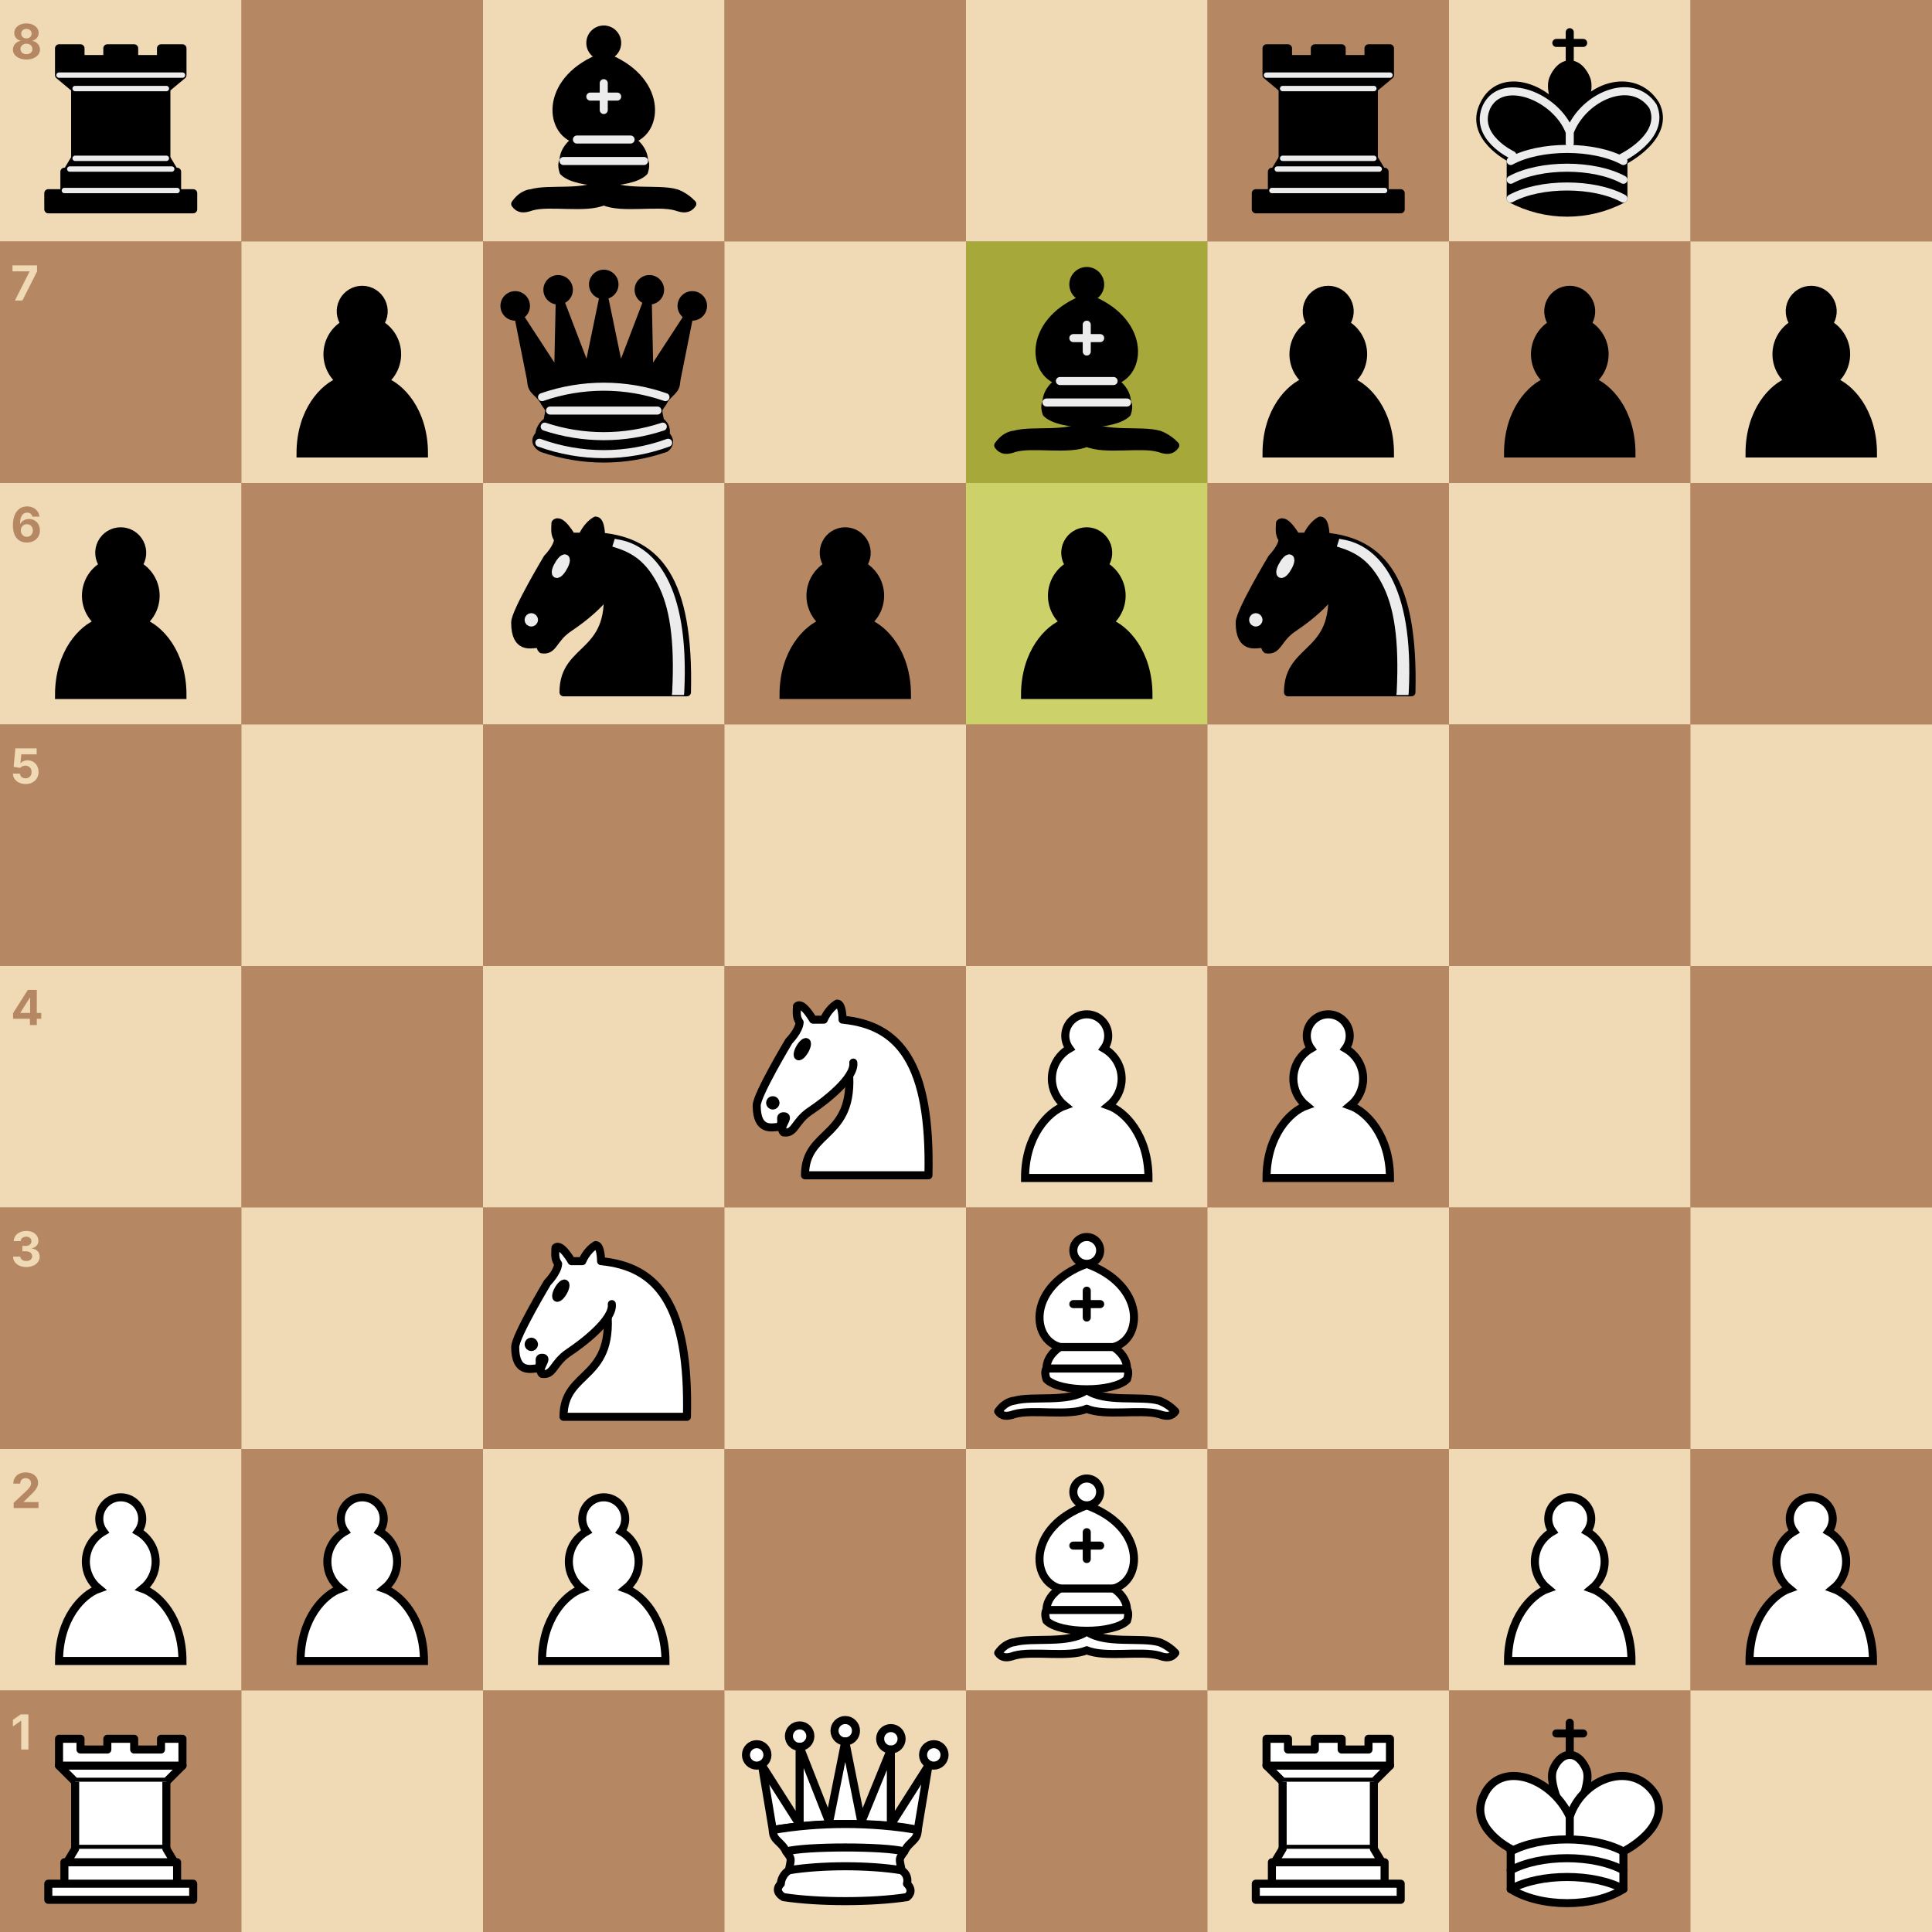
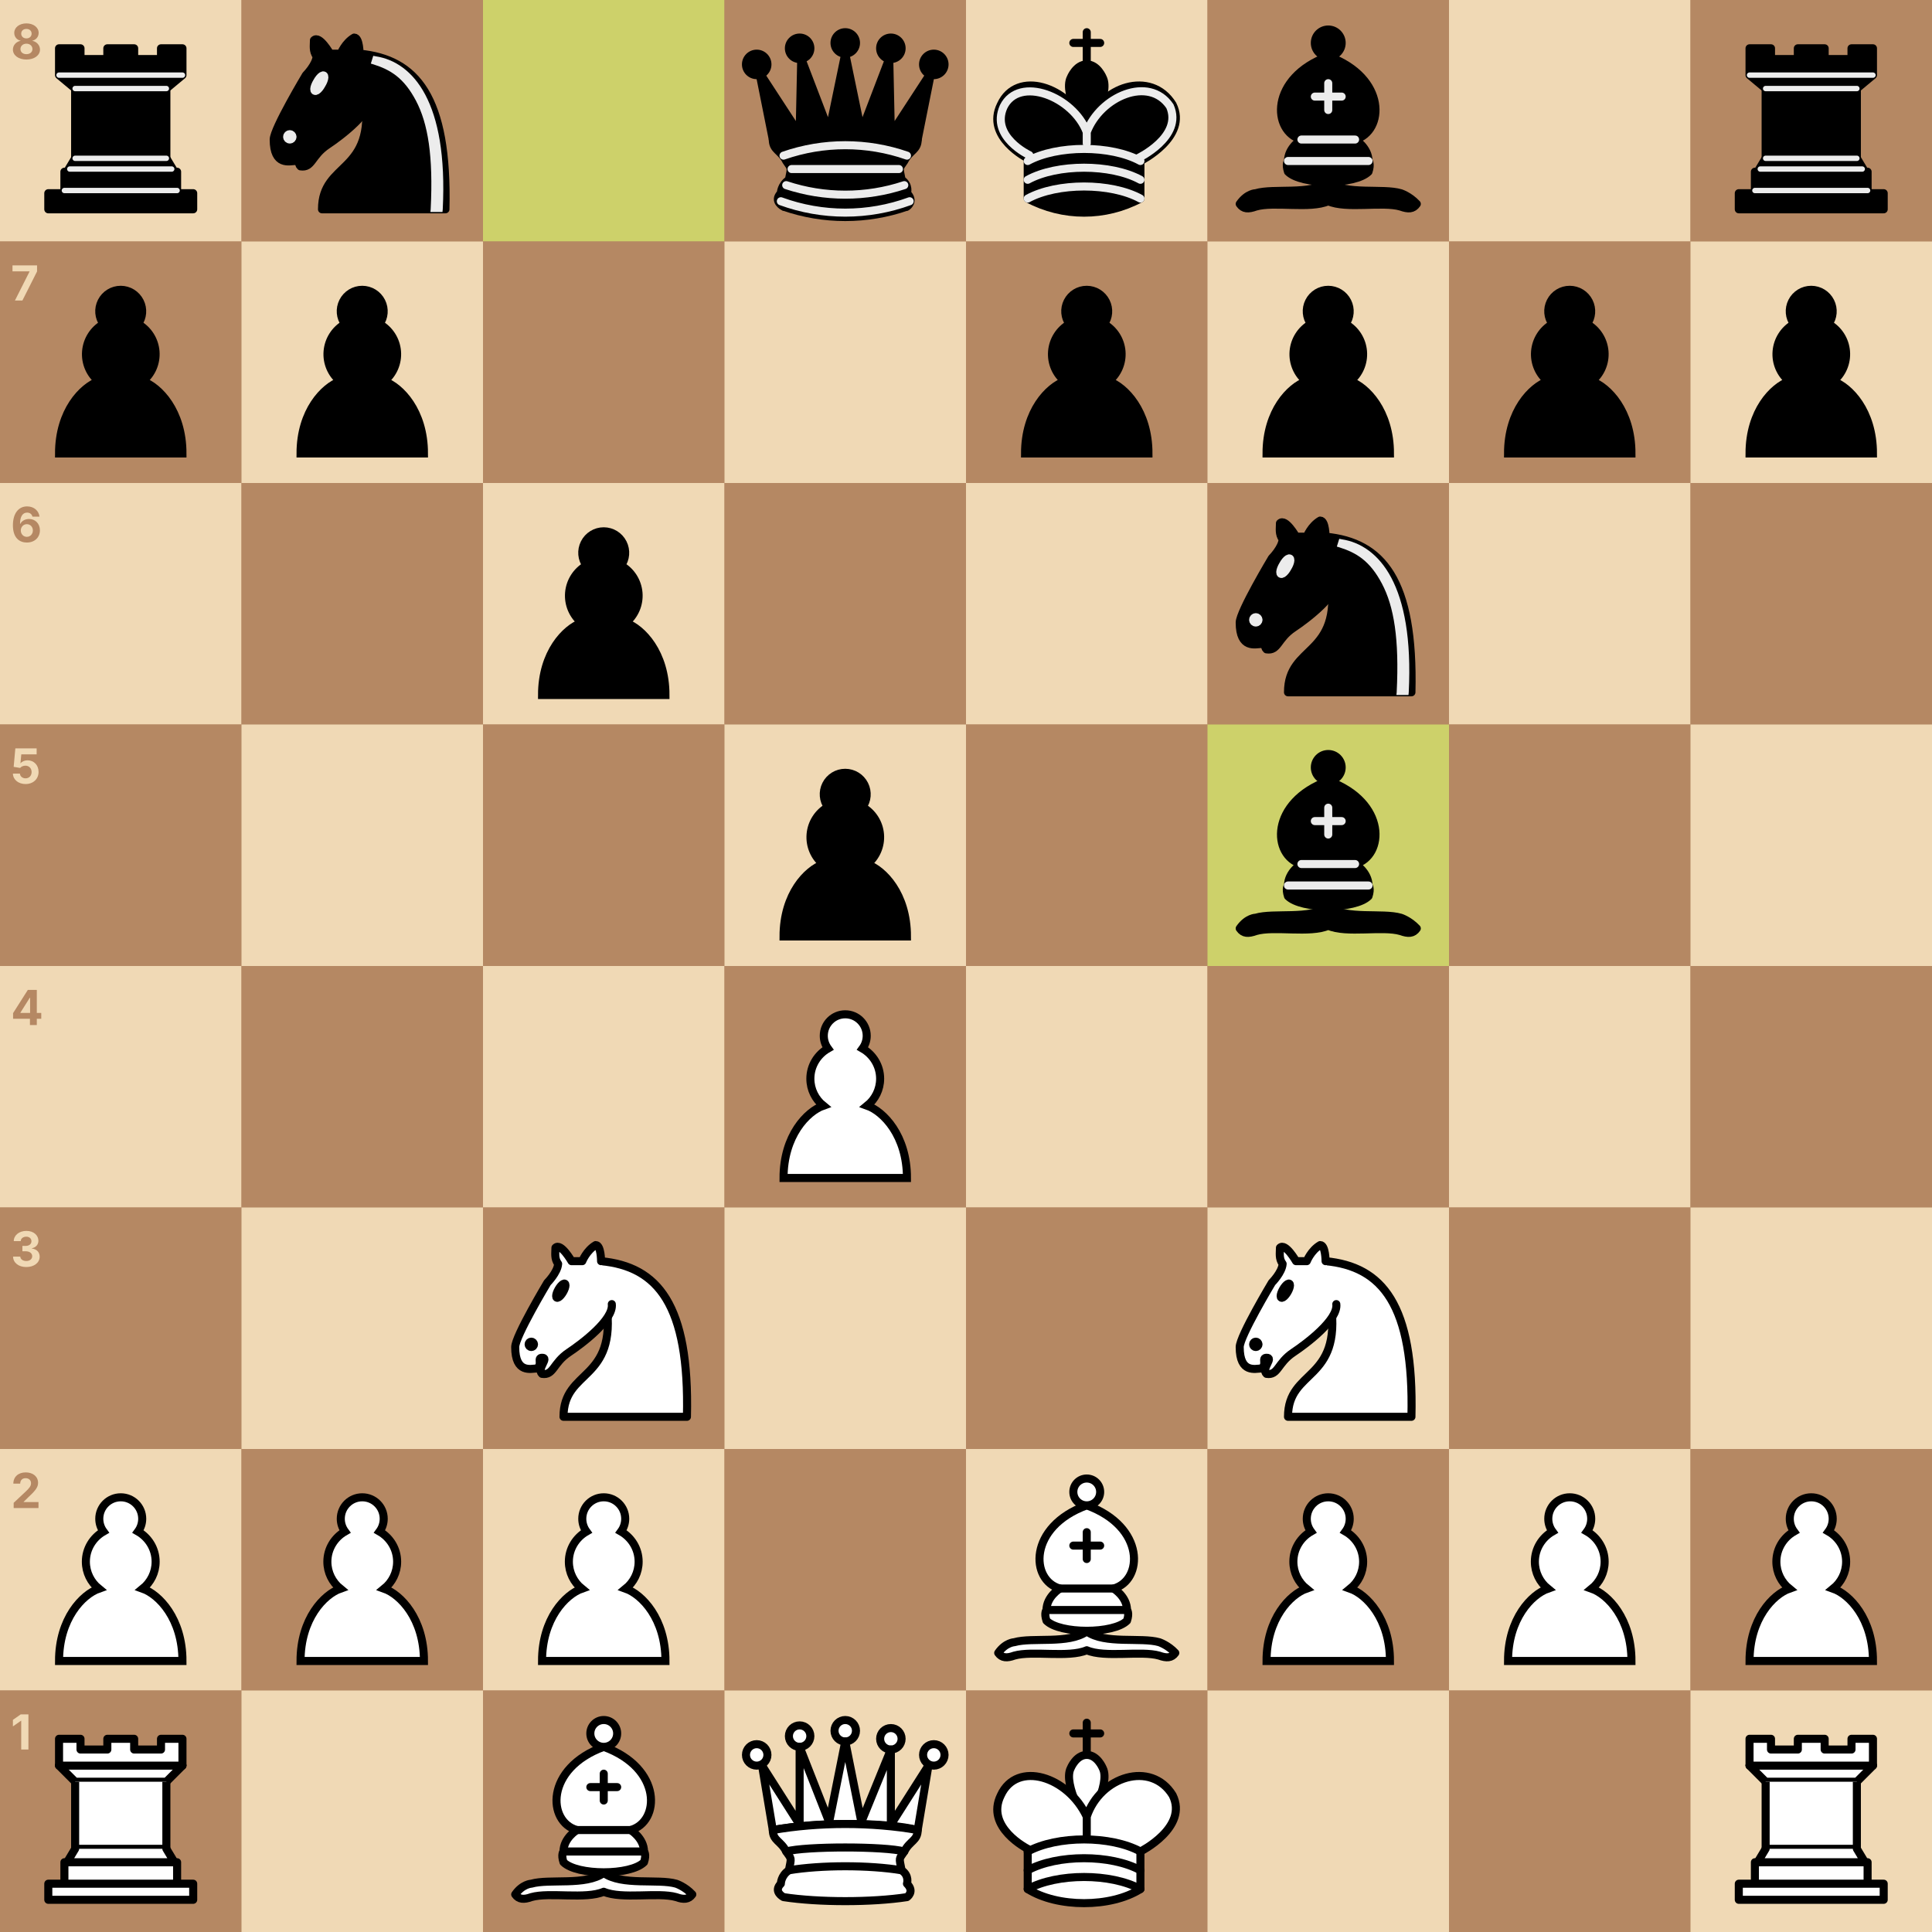
<svg xmlns="http://www.w3.org/2000/svg" viewBox="0 0 360 360" width="360" height="360">
  <rect width="360" height="360" rx="3" fill="#b58863" />
  <rect x="0" y="0" width="45" height="45" fill="#f0d9b5" />
  <rect x="45" y="0" width="45" height="45" fill="#b58863" />
-   <rect x="90" y="0" width="45" height="45" fill="#f0d9b5" />
+   <rect x="90" y="0" width="45" height="45" fill="#cdd16a" />
  <rect x="135" y="0" width="45" height="45" fill="#b58863" />
  <rect x="180" y="0" width="45" height="45" fill="#f0d9b5" />
  <rect x="225" y="0" width="45" height="45" fill="#b58863" />
  <rect x="270" y="0" width="45" height="45" fill="#f0d9b5" />
  <rect x="315" y="0" width="45" height="45" fill="#b58863" />
  <rect x="0" y="45" width="45" height="45" fill="#b58863" />
  <rect x="45" y="45" width="45" height="45" fill="#f0d9b5" />
  <rect x="90" y="45" width="45" height="45" fill="#b58863" />
  <rect x="135" y="45" width="45" height="45" fill="#f0d9b5" />
-   <rect x="180" y="45" width="45" height="45" fill="#a6a83a" />
+   <rect x="180" y="45" width="45" height="45" fill="#b58863" />
  <rect x="225" y="45" width="45" height="45" fill="#f0d9b5" />
  <rect x="270" y="45" width="45" height="45" fill="#b58863" />
  <rect x="315" y="45" width="45" height="45" fill="#f0d9b5" />
  <rect x="0" y="90" width="45" height="45" fill="#f0d9b5" />
  <rect x="45" y="90" width="45" height="45" fill="#b58863" />
  <rect x="90" y="90" width="45" height="45" fill="#f0d9b5" />
  <rect x="135" y="90" width="45" height="45" fill="#b58863" />
-   <rect x="180" y="90" width="45" height="45" fill="#cdd16a" />
+   <rect x="180" y="90" width="45" height="45" fill="#f0d9b5" />
  <rect x="225" y="90" width="45" height="45" fill="#b58863" />
  <rect x="270" y="90" width="45" height="45" fill="#f0d9b5" />
  <rect x="315" y="90" width="45" height="45" fill="#b58863" />
  <rect x="0" y="135" width="45" height="45" fill="#b58863" />
  <rect x="45" y="135" width="45" height="45" fill="#f0d9b5" />
  <rect x="90" y="135" width="45" height="45" fill="#b58863" />
  <rect x="135" y="135" width="45" height="45" fill="#f0d9b5" />
  <rect x="180" y="135" width="45" height="45" fill="#b58863" />
-   <rect x="225" y="135" width="45" height="45" fill="#f0d9b5" />
+   <rect x="225" y="135" width="45" height="45" fill="#cdd16a" />
  <rect x="270" y="135" width="45" height="45" fill="#b58863" />
  <rect x="315" y="135" width="45" height="45" fill="#f0d9b5" />
  <rect x="0" y="180" width="45" height="45" fill="#f0d9b5" />
  <rect x="45" y="180" width="45" height="45" fill="#b58863" />
  <rect x="90" y="180" width="45" height="45" fill="#f0d9b5" />
  <rect x="135" y="180" width="45" height="45" fill="#b58863" />
  <rect x="180" y="180" width="45" height="45" fill="#f0d9b5" />
  <rect x="225" y="180" width="45" height="45" fill="#b58863" />
  <rect x="270" y="180" width="45" height="45" fill="#f0d9b5" />
  <rect x="315" y="180" width="45" height="45" fill="#b58863" />
  <rect x="0" y="225" width="45" height="45" fill="#b58863" />
  <rect x="45" y="225" width="45" height="45" fill="#f0d9b5" />
  <rect x="90" y="225" width="45" height="45" fill="#b58863" />
  <rect x="135" y="225" width="45" height="45" fill="#f0d9b5" />
  <rect x="180" y="225" width="45" height="45" fill="#b58863" />
  <rect x="225" y="225" width="45" height="45" fill="#f0d9b5" />
  <rect x="270" y="225" width="45" height="45" fill="#b58863" />
  <rect x="315" y="225" width="45" height="45" fill="#f0d9b5" />
  <rect x="0" y="270" width="45" height="45" fill="#f0d9b5" />
  <rect x="45" y="270" width="45" height="45" fill="#b58863" />
  <rect x="90" y="270" width="45" height="45" fill="#f0d9b5" />
  <rect x="135" y="270" width="45" height="45" fill="#b58863" />
  <rect x="180" y="270" width="45" height="45" fill="#f0d9b5" />
  <rect x="225" y="270" width="45" height="45" fill="#b58863" />
  <rect x="270" y="270" width="45" height="45" fill="#f0d9b5" />
  <rect x="315" y="270" width="45" height="45" fill="#b58863" />
  <rect x="0" y="315" width="45" height="45" fill="#b58863" />
  <rect x="45" y="315" width="45" height="45" fill="#f0d9b5" />
  <rect x="90" y="315" width="45" height="45" fill="#b58863" />
  <rect x="135" y="315" width="45" height="45" fill="#f0d9b5" />
  <rect x="180" y="315" width="45" height="45" fill="#b58863" />
  <rect x="225" y="315" width="45" height="45" fill="#f0d9b5" />
  <rect x="270" y="315" width="45" height="45" fill="#b58863" />
  <rect x="315" y="315" width="45" height="45" fill="#f0d9b5" />
  <text x="2" y="11" font-size="9" font-weight="700" font-family="-apple-system,system-ui,sans-serif" fill="#b58863">8</text>
  <text x="43" y="358" font-size="9" font-weight="700" font-family="-apple-system,system-ui,sans-serif" text-anchor="end" fill="#b58863">a</text>
  <text x="2" y="56" font-size="9" font-weight="700" font-family="-apple-system,system-ui,sans-serif" fill="#f0d9b5">7</text>
  <text x="88" y="358" font-size="9" font-weight="700" font-family="-apple-system,system-ui,sans-serif" text-anchor="end" fill="#f0d9b5">b</text>
  <text x="2" y="101" font-size="9" font-weight="700" font-family="-apple-system,system-ui,sans-serif" fill="#b58863">6</text>
  <text x="133" y="358" font-size="9" font-weight="700" font-family="-apple-system,system-ui,sans-serif" text-anchor="end" fill="#b58863">c</text>
  <text x="2" y="146" font-size="9" font-weight="700" font-family="-apple-system,system-ui,sans-serif" fill="#f0d9b5">5</text>
  <text x="178" y="358" font-size="9" font-weight="700" font-family="-apple-system,system-ui,sans-serif" text-anchor="end" fill="#f0d9b5">d</text>
  <text x="2" y="191" font-size="9" font-weight="700" font-family="-apple-system,system-ui,sans-serif" fill="#b58863">4</text>
  <text x="223" y="358" font-size="9" font-weight="700" font-family="-apple-system,system-ui,sans-serif" text-anchor="end" fill="#b58863">e</text>
  <text x="2" y="236" font-size="9" font-weight="700" font-family="-apple-system,system-ui,sans-serif" fill="#f0d9b5">3</text>
  <text x="268" y="358" font-size="9" font-weight="700" font-family="-apple-system,system-ui,sans-serif" text-anchor="end" fill="#f0d9b5">f</text>
  <text x="2" y="281" font-size="9" font-weight="700" font-family="-apple-system,system-ui,sans-serif" fill="#b58863">2</text>
  <text x="313" y="358" font-size="9" font-weight="700" font-family="-apple-system,system-ui,sans-serif" text-anchor="end" fill="#b58863">g</text>
  <text x="2" y="326" font-size="9" font-weight="700" font-family="-apple-system,system-ui,sans-serif" fill="#f0d9b5">1</text>
  <text x="358" y="358" font-size="9" font-weight="700" font-family="-apple-system,system-ui,sans-serif" text-anchor="end" fill="#f0d9b5">h</text>
  <g transform="translate(0,0)">
    <g fill-rule="evenodd" stroke="#000" stroke-linecap="round" stroke-linejoin="round" stroke-width="1.5">
      <path stroke-linecap="butt" d="M9 39h27v-3H9zm3.5-7 1.5-2.5h17l1.5 2.5zm-.5 4v-4h21v4z" />
      <path stroke-linecap="butt" stroke-linejoin="miter" d="M14 29.5v-13h17v13z" />
      <path stroke-linecap="butt" d="M14 16.5 11 14h23l-3 2.5zM11 14V9h4v2h5V9h5v2h5V9h4v5z" />
      <path fill="none" stroke="#ececec" stroke-linejoin="miter" stroke-width="1" d="M12 35.5h21m-20-4h19m-18-2h17m-17-13h17M11 14h23" />
    </g>
  </g>
-   <g transform="translate(90,0)">
-     <g fill="none" fill-rule="evenodd" stroke="#000" stroke-linecap="round" stroke-linejoin="round" stroke-width="1.5">
-       <g fill="#000" stroke-linecap="butt">
-         <path d="M9 36c3.4-1 10.1.4 13.5-2 3.4 2.4 10.1 1 13.5 2 0 0 1.6.5 3 2-.7 1-1.6 1-3 .5-3.4-1-10.1.5-13.5-1-3.4 1.5-10.1 0-13.5 1-1.4.5-2.3.5-3-.5 1.4-2 3-2 3-2z" />
-         <path d="M15 32c2.5 2.5 12.5 2.5 15 0 .5-1.5 0-2 0-2 0-2.5-2.5-4-2.5-4 5.5-1.5 6-11.5-5-15.5-11 4-10.5 14-5 15.5 0 0-2.5 1.5-2.5 4 0 0-.5.5 0 2z" />
-         <path d="M25 8a2.5 2.5 0 1 1-5 0 2.5 2.5 0 1 1 5 0z" />
-       </g>
-       <path stroke="#ececec" stroke-linejoin="miter" d="M17.5 26h10M15 30h15m-7.5-14.5v5M20 18h5" />
-     </g>
-   </g>
-   <g transform="translate(225,0)">
-     <g fill-rule="evenodd" stroke="#000" stroke-linecap="round" stroke-linejoin="round" stroke-width="1.5">
-       <path stroke-linecap="butt" d="M9 39h27v-3H9zm3.5-7 1.5-2.5h17l1.5 2.5zm-.5 4v-4h21v4z" />
-       <path stroke-linecap="butt" stroke-linejoin="miter" d="M14 29.5v-13h17v13z" />
-       <path stroke-linecap="butt" d="M14 16.5 11 14h23l-3 2.5zM11 14V9h4v2h5V9h5v2h5V9h4v5z" />
-       <path fill="none" stroke="#ececec" stroke-linejoin="miter" stroke-width="1" d="M12 35.5h21m-20-4h19m-18-2h17m-17-13h17M11 14h23" />
-     </g>
-   </g>
-   <g transform="translate(270,0)">
-     <g fill="none" fill-rule="evenodd" stroke="#000" stroke-linecap="round" stroke-linejoin="round" stroke-width="1.5">
-       <path stroke-linejoin="miter" d="M22.5 11.6V6" />
-       <path fill="#000" stroke-linecap="butt" stroke-linejoin="miter" d="M22.5 25s4.5-7.5 3-10.5c0 0-1-2.5-3-2.5s-3 2.5-3 2.5c-1.5 3 3 10.5 3 10.5" />
-       <path fill="#000" d="M11.5 37a22.3 22.3 0 0 0 21 0v-7s9-4.5 6-10.5c-4-6.5-13.5-3.5-16 4V27v-3.5c-3.5-7.5-13-10.5-16-4-3 6 5 10 5 10z" />
-       <path stroke-linejoin="miter" d="M20 8h5" />
-       <path stroke="#ececec" d="M32 29.5s8.5-4 6-9.7C34.1 14 25 18 22.5 24.6v2.1-2.1C20 18 9.9 14 7 19.9c-2.5 5.6 4.8 9 4.8 9" />
-       <path stroke="#ececec" d="M11.5 30c5.5-3 15.5-3 21 0m-21 3.5c5.5-3 15.5-3 21 0m-21 3.5c5.5-3 15.5-3 21 0" />
-     </g>
-   </g>
-   <g transform="translate(45,45)">
-     <path stroke="#000" stroke-linecap="round" stroke-width="1.5" d="M22.5 9a4 4 0 0 0-3.22 6.38 6.48 6.48 0 0 0-.87 10.65c-3 1.06-7.41 5.55-7.41 13.47h23c0-7.92-4.41-12.41-7.41-13.47a6.46 6.46 0 0 0-.87-10.65A4.01 4.01 0 0 0 22.5 9z" />
-   </g>
-   <g transform="translate(90,45)">
+   <g transform="translate(45,0)">
+     <g fill="none" fill-rule="evenodd" stroke="#000" stroke-linecap="round" stroke-linejoin="round" stroke-width="1.5">
+       <path fill="#000" d="M22 10c10.5 1 16.5 8 16 29H15c0-9 10-6.5 8-21" />
+       <path fill="#000" d="M24 18c.38 2.91-5.55 7.37-8 9-3 2-2.82 4.34-5 4-1.04-.94 1.41-3.04 0-3-1 0 .19 1.23-1 2-1 0-4 1-4-4 0-2 6-12 6-12s1.89-1.9 2-3.5c-.73-1-.5-2-.5-3 1-1 3 2.5 3 2.5h2s.78-2 2.5-3c1 0 1 3 1 3" />
+       <path fill="#ececec" stroke="#ececec" d="M9.5 25.5a.5.5 0 1 1-1 0 .5.5 0 1 1 1 0m5.43-9.75a.5 1.5 30 1 1-.86-.5.5 1.5 30 1 1 .86.5" />
+       <path fill="#ececec" stroke="none" d="m24.55 10.4-.45 1.45.5.15c3.15 1 5.65 2.49 7.9 6.75S35.75 29.06 35.25 39l-.05.5h2.25l.05-.5c.5-10.06-.88-16.85-3.25-21.34s-5.79-6.64-9.19-7.16z" />
+     </g>
+   </g>
+   <g transform="translate(135,0)">
    <g fill-rule="evenodd" stroke="#000" stroke-linecap="round" stroke-linejoin="round" stroke-width="1.5">
      <g stroke="none">
        <circle cx="6" cy="12" r="2.75" />
        <circle cx="14" cy="9" r="2.75" />
        <circle cx="22.5" cy="8" r="2.75" />
        <circle cx="31" cy="9" r="2.75" />
        <circle cx="39" cy="12" r="2.75" />
      </g>
      <path stroke-linecap="butt" d="M9 26c8.5-1.5 21-1.5 27 0l2.5-12.5L31 25l-.3-14.1-5.2 13.6-3-14.5-3 14.5-5.2-13.6L14 25 6.5 13.5z" />
      <path stroke-linecap="butt" d="M9 26c0 2 1.5 2 2.5 4 1 1.5 1 1 .5 3.5-1.5 1-1.5 2.5-1.5 2.5-1.5 1.5.5 2.5.5 2.5 6.5 1 16.5 1 23 0 0 0 1.5-1 0-2.5 0 0 .5-1.5-1-2.5-.5-2.5-.5-2 .5-3.5 1-2 2.5-2 2.5-4-8.5-1.5-18.5-1.5-27 0z" />
      <path fill="none" stroke-linecap="butt" d="M11 38.5a35 35 1 0 0 23 0" />
      <path fill="none" stroke="#ececec" d="M11 29a35 35 1 0 1 23 0m-21.5 2.5h20m-21 3a35 35 1 0 0 22 0m-23 3a35 35 1 0 0 24 0" />
    </g>
  </g>
-   <g transform="translate(180,45)">
+   <g transform="translate(180,0)">
+     <g fill="none" fill-rule="evenodd" stroke="#000" stroke-linecap="round" stroke-linejoin="round" stroke-width="1.5">
+       <path stroke-linejoin="miter" d="M22.5 11.6V6" />
+       <path fill="#000" stroke-linecap="butt" stroke-linejoin="miter" d="M22.5 25s4.5-7.5 3-10.5c0 0-1-2.5-3-2.5s-3 2.5-3 2.5c-1.5 3 3 10.5 3 10.5" />
+       <path fill="#000" d="M11.5 37a22.3 22.3 0 0 0 21 0v-7s9-4.5 6-10.5c-4-6.5-13.5-3.5-16 4V27v-3.5c-3.5-7.5-13-10.5-16-4-3 6 5 10 5 10z" />
+       <path stroke-linejoin="miter" d="M20 8h5" />
+       <path stroke="#ececec" d="M32 29.5s8.5-4 6-9.7C34.1 14 25 18 22.5 24.6v2.1-2.1C20 18 9.9 14 7 19.9c-2.5 5.6 4.8 9 4.8 9" />
+       <path stroke="#ececec" d="M11.5 30c5.5-3 15.5-3 21 0m-21 3.5c5.5-3 15.5-3 21 0m-21 3.5c5.5-3 15.5-3 21 0" />
+     </g>
+   </g>
+   <g transform="translate(225,0)">
    <g fill="none" fill-rule="evenodd" stroke="#000" stroke-linecap="round" stroke-linejoin="round" stroke-width="1.5">
      <g fill="#000" stroke-linecap="butt">
        <path d="M9 36c3.4-1 10.1.4 13.5-2 3.4 2.4 10.1 1 13.5 2 0 0 1.6.5 3 2-.7 1-1.6 1-3 .5-3.4-1-10.1.5-13.5-1-3.4 1.5-10.1 0-13.5 1-1.4.5-2.3.5-3-.5 1.4-2 3-2 3-2z" />
        <path d="M15 32c2.5 2.5 12.5 2.5 15 0 .5-1.5 0-2 0-2 0-2.5-2.5-4-2.5-4 5.5-1.5 6-11.5-5-15.5-11 4-10.5 14-5 15.5 0 0-2.5 1.5-2.5 4 0 0-.5.5 0 2z" />
        <path d="M25 8a2.5 2.5 0 1 1-5 0 2.5 2.5 0 1 1 5 0z" />
      </g>
      <path stroke="#ececec" stroke-linejoin="miter" d="M17.5 26h10M15 30h15m-7.5-14.5v5M20 18h5" />
    </g>
  </g>
+   <g transform="translate(315,0)">
+     <g fill-rule="evenodd" stroke="#000" stroke-linecap="round" stroke-linejoin="round" stroke-width="1.5">
+       <path stroke-linecap="butt" d="M9 39h27v-3H9zm3.5-7 1.5-2.5h17l1.5 2.5zm-.5 4v-4h21v4z" />
+       <path stroke-linecap="butt" stroke-linejoin="miter" d="M14 29.5v-13h17v13z" />
+       <path stroke-linecap="butt" d="M14 16.5 11 14h23l-3 2.5zM11 14V9h4v2h5V9h5v2h5V9h4v5z" />
+       <path fill="none" stroke="#ececec" stroke-linejoin="miter" stroke-width="1" d="M12 35.5h21m-20-4h19m-18-2h17m-17-13h17M11 14h23" />
+     </g>
+   </g>
+   <g transform="translate(0,45)">
+     <path stroke="#000" stroke-linecap="round" stroke-width="1.5" d="M22.5 9a4 4 0 0 0-3.22 6.38 6.48 6.48 0 0 0-.87 10.65c-3 1.06-7.41 5.55-7.41 13.47h23c0-7.92-4.41-12.41-7.41-13.47a6.46 6.46 0 0 0-.87-10.65A4.01 4.01 0 0 0 22.5 9z" />
+   </g>
+   <g transform="translate(45,45)">
+     <path stroke="#000" stroke-linecap="round" stroke-width="1.5" d="M22.5 9a4 4 0 0 0-3.22 6.38 6.48 6.48 0 0 0-.87 10.65c-3 1.06-7.41 5.55-7.41 13.47h23c0-7.92-4.41-12.41-7.41-13.47a6.46 6.46 0 0 0-.87-10.65A4.01 4.01 0 0 0 22.5 9z" />
+   </g>
+   <g transform="translate(180,45)">
+     <path stroke="#000" stroke-linecap="round" stroke-width="1.5" d="M22.5 9a4 4 0 0 0-3.22 6.38 6.48 6.48 0 0 0-.87 10.65c-3 1.06-7.41 5.55-7.41 13.47h23c0-7.92-4.41-12.41-7.41-13.47a6.46 6.46 0 0 0-.87-10.65A4.01 4.01 0 0 0 22.5 9z" />
+   </g>
  <g transform="translate(225,45)">
    <path stroke="#000" stroke-linecap="round" stroke-width="1.5" d="M22.5 9a4 4 0 0 0-3.22 6.38 6.48 6.48 0 0 0-.87 10.65c-3 1.06-7.41 5.55-7.41 13.47h23c0-7.92-4.41-12.41-7.41-13.47a6.46 6.46 0 0 0-.87-10.65A4.01 4.01 0 0 0 22.5 9z" />
  </g>
  <g transform="translate(270,45)">
    <path stroke="#000" stroke-linecap="round" stroke-width="1.5" d="M22.5 9a4 4 0 0 0-3.22 6.38 6.48 6.48 0 0 0-.87 10.65c-3 1.06-7.41 5.55-7.41 13.47h23c0-7.92-4.41-12.41-7.41-13.47a6.46 6.46 0 0 0-.87-10.65A4.01 4.01 0 0 0 22.5 9z" />
  </g>
  <g transform="translate(315,45)">
    <path stroke="#000" stroke-linecap="round" stroke-width="1.5" d="M22.5 9a4 4 0 0 0-3.22 6.38 6.48 6.48 0 0 0-.87 10.65c-3 1.06-7.41 5.55-7.41 13.47h23c0-7.92-4.41-12.41-7.41-13.47a6.46 6.46 0 0 0-.87-10.65A4.01 4.01 0 0 0 22.5 9z" />
  </g>
-   <g transform="translate(0,90)">
-     <path stroke="#000" stroke-linecap="round" stroke-width="1.5" d="M22.5 9a4 4 0 0 0-3.22 6.38 6.48 6.48 0 0 0-.87 10.65c-3 1.06-7.41 5.55-7.41 13.47h23c0-7.92-4.41-12.41-7.41-13.47a6.46 6.46 0 0 0-.87-10.65A4.01 4.01 0 0 0 22.5 9z" />
-   </g>
  <g transform="translate(90,90)">
+     <path stroke="#000" stroke-linecap="round" stroke-width="1.5" d="M22.5 9a4 4 0 0 0-3.22 6.38 6.48 6.48 0 0 0-.87 10.65c-3 1.06-7.41 5.55-7.41 13.47h23c0-7.92-4.41-12.41-7.41-13.47a6.46 6.46 0 0 0-.87-10.65A4.01 4.01 0 0 0 22.5 9z" />
+   </g>
+   <g transform="translate(225,90)">
    <g fill="none" fill-rule="evenodd" stroke="#000" stroke-linecap="round" stroke-linejoin="round" stroke-width="1.5">
      <path fill="#000" d="M22 10c10.5 1 16.5 8 16 29H15c0-9 10-6.5 8-21" />
      <path fill="#000" d="M24 18c.38 2.91-5.55 7.37-8 9-3 2-2.82 4.34-5 4-1.04-.94 1.41-3.04 0-3-1 0 .19 1.23-1 2-1 0-4 1-4-4 0-2 6-12 6-12s1.89-1.9 2-3.5c-.73-1-.5-2-.5-3 1-1 3 2.5 3 2.5h2s.78-2 2.5-3c1 0 1 3 1 3" />
      <path fill="#ececec" stroke="#ececec" d="M9.5 25.5a.5.5 0 1 1-1 0 .5.5 0 1 1 1 0m5.43-9.75a.5 1.5 30 1 1-.86-.5.5 1.5 30 1 1 .86.5" />
      <path fill="#ececec" stroke="none" d="m24.55 10.4-.45 1.45.5.15c3.15 1 5.65 2.49 7.9 6.75S35.75 29.06 35.25 39l-.05.5h2.25l.05-.5c.5-10.06-.88-16.85-3.25-21.34s-5.79-6.64-9.19-7.16z" />
    </g>
  </g>
-   <g transform="translate(135,90)">
-     <path stroke="#000" stroke-linecap="round" stroke-width="1.5" d="M22.5 9a4 4 0 0 0-3.22 6.38 6.48 6.48 0 0 0-.87 10.65c-3 1.06-7.41 5.55-7.41 13.47h23c0-7.92-4.41-12.41-7.41-13.47a6.46 6.46 0 0 0-.87-10.65A4.01 4.01 0 0 0 22.5 9z" />
-   </g>
-   <g transform="translate(180,90)">
-     <path stroke="#000" stroke-linecap="round" stroke-width="1.5" d="M22.5 9a4 4 0 0 0-3.22 6.38 6.48 6.48 0 0 0-.87 10.65c-3 1.06-7.41 5.55-7.41 13.47h23c0-7.92-4.41-12.41-7.41-13.47a6.46 6.46 0 0 0-.87-10.65A4.01 4.01 0 0 0 22.5 9z" />
-   </g>
-   <g transform="translate(225,90)">
-     <g fill="none" fill-rule="evenodd" stroke="#000" stroke-linecap="round" stroke-linejoin="round" stroke-width="1.5">
-       <path fill="#000" d="M22 10c10.5 1 16.5 8 16 29H15c0-9 10-6.5 8-21" />
-       <path fill="#000" d="M24 18c.38 2.91-5.55 7.37-8 9-3 2-2.82 4.34-5 4-1.04-.94 1.41-3.04 0-3-1 0 .19 1.23-1 2-1 0-4 1-4-4 0-2 6-12 6-12s1.89-1.9 2-3.5c-.73-1-.5-2-.5-3 1-1 3 2.5 3 2.5h2s.78-2 2.5-3c1 0 1 3 1 3" />
-       <path fill="#ececec" stroke="#ececec" d="M9.5 25.5a.5.5 0 1 1-1 0 .5.5 0 1 1 1 0m5.43-9.75a.5 1.5 30 1 1-.86-.5.5 1.5 30 1 1 .86.5" />
-       <path fill="#ececec" stroke="none" d="m24.55 10.4-.45 1.45.5.15c3.15 1 5.65 2.49 7.9 6.75S35.75 29.06 35.25 39l-.05.5h2.25l.05-.5c.5-10.06-.88-16.85-3.25-21.34s-5.79-6.64-9.19-7.16z" />
+   <g transform="translate(135,135)">
+     <path stroke="#000" stroke-linecap="round" stroke-width="1.5" d="M22.5 9a4 4 0 0 0-3.22 6.38 6.48 6.48 0 0 0-.87 10.65c-3 1.06-7.41 5.55-7.41 13.47h23c0-7.92-4.41-12.41-7.41-13.47a6.46 6.46 0 0 0-.87-10.65A4.01 4.01 0 0 0 22.5 9z" />
+   </g>
+   <g transform="translate(225,135)">
+     <g fill="none" fill-rule="evenodd" stroke="#000" stroke-linecap="round" stroke-linejoin="round" stroke-width="1.5">
+       <g fill="#000" stroke-linecap="butt">
+         <path d="M9 36c3.4-1 10.1.4 13.5-2 3.4 2.4 10.1 1 13.5 2 0 0 1.6.5 3 2-.7 1-1.6 1-3 .5-3.4-1-10.1.5-13.5-1-3.4 1.5-10.1 0-13.5 1-1.4.5-2.3.5-3-.5 1.4-2 3-2 3-2z" />
+         <path d="M15 32c2.5 2.5 12.5 2.5 15 0 .5-1.5 0-2 0-2 0-2.5-2.5-4-2.5-4 5.5-1.5 6-11.5-5-15.5-11 4-10.5 14-5 15.5 0 0-2.5 1.5-2.5 4 0 0-.5.5 0 2z" />
+         <path d="M25 8a2.5 2.5 0 1 1-5 0 2.5 2.5 0 1 1 5 0z" />
+       </g>
+       <path stroke="#ececec" stroke-linejoin="miter" d="M17.5 26h10M15 30h15m-7.5-14.5v5M20 18h5" />
    </g>
  </g>
  <g transform="translate(135,180)">
+     <path fill="#fff" stroke="#000" stroke-linecap="round" stroke-width="1.5" d="M22.5 9c-2.21 0-4 1.79-4 4 0 .89.29 1.71.78 2.38C17.33 16.5 16 18.59 16 21c0 2.03.94 3.84 2.41 5.03-3 1.06-7.41 5.55-7.41 13.47h23c0-7.92-4.41-12.41-7.41-13.47 1.47-1.19 2.41-3 2.41-5.03 0-2.41-1.33-4.5-3.28-5.62.49-.67.78-1.49.78-2.38 0-2.21-1.79-4-4-4z" />
+   </g>
+   <g transform="translate(90,225)">
    <g fill="none" fill-rule="evenodd" stroke="#000" stroke-linecap="round" stroke-linejoin="round" stroke-width="1.5">
      <path fill="#fff" d="M22 10c10.5 1 16.5 8 16 29H15c0-9 10-6.5 8-21" />
      <path fill="#fff" d="M24 18c.38 2.91-5.55 7.37-8 9-3 2-2.82 4.34-5 4-1.042-.94 1.41-3.04 0-3-1 0 .19 1.23-1 2-1 0-4.003 1-4-4 0-2 6-12 6-12s1.89-1.9 2-3.5c-.73-.994-.5-2-.5-3 1-1 3 2.5 3 2.5h2s.78-1.992 2.5-3c1 0 1 3 1 3" />
      <path fill="#000" d="M9.5 25.5a.5.5 0 1 1-1 0 .5.5 0 1 1 1 0m5.433-9.75a.5 1.5 30 1 1-.866-.5.5 1.5 30 1 1 .866.5" />
    </g>
  </g>
-   <g transform="translate(180,180)">
-     <path fill="#fff" stroke="#000" stroke-linecap="round" stroke-width="1.5" d="M22.5 9c-2.21 0-4 1.79-4 4 0 .89.29 1.71.78 2.38C17.33 16.5 16 18.59 16 21c0 2.03.94 3.84 2.41 5.03-3 1.06-7.41 5.55-7.41 13.47h23c0-7.92-4.41-12.41-7.41-13.47 1.47-1.19 2.41-3 2.41-5.03 0-2.41-1.33-4.5-3.28-5.62.49-.67.78-1.49.78-2.38 0-2.21-1.79-4-4-4z" />
-   </g>
-   <g transform="translate(225,180)">
-     <path fill="#fff" stroke="#000" stroke-linecap="round" stroke-width="1.5" d="M22.5 9c-2.21 0-4 1.79-4 4 0 .89.29 1.71.78 2.38C17.33 16.5 16 18.59 16 21c0 2.03.94 3.84 2.41 5.03-3 1.06-7.41 5.55-7.41 13.47h23c0-7.92-4.41-12.41-7.41-13.47 1.47-1.19 2.41-3 2.41-5.03 0-2.41-1.33-4.5-3.28-5.62.49-.67.78-1.49.78-2.38 0-2.21-1.79-4-4-4z" />
-   </g>
-   <g transform="translate(90,225)">
+   <g transform="translate(225,225)">
    <g fill="none" fill-rule="evenodd" stroke="#000" stroke-linecap="round" stroke-linejoin="round" stroke-width="1.5">
      <path fill="#fff" d="M22 10c10.5 1 16.5 8 16 29H15c0-9 10-6.5 8-21" />
      <path fill="#fff" d="M24 18c.38 2.91-5.55 7.37-8 9-3 2-2.82 4.34-5 4-1.042-.94 1.41-3.04 0-3-1 0 .19 1.23-1 2-1 0-4.003 1-4-4 0-2 6-12 6-12s1.89-1.9 2-3.5c-.73-.994-.5-2-.5-3 1-1 3 2.5 3 2.5h2s.78-1.992 2.5-3c1 0 1 3 1 3" />
      <path fill="#000" d="M9.5 25.5a.5.5 0 1 1-1 0 .5.5 0 1 1 1 0m5.433-9.75a.5 1.5 30 1 1-.866-.5.5 1.5 30 1 1 .866.5" />
    </g>
  </g>
-   <g transform="translate(180,225)">
+   <g transform="translate(0,270)">
+     <path fill="#fff" stroke="#000" stroke-linecap="round" stroke-width="1.5" d="M22.5 9c-2.21 0-4 1.79-4 4 0 .89.29 1.71.78 2.38C17.33 16.5 16 18.59 16 21c0 2.03.94 3.84 2.41 5.03-3 1.06-7.41 5.55-7.41 13.47h23c0-7.92-4.41-12.41-7.41-13.47 1.47-1.19 2.41-3 2.41-5.03 0-2.41-1.33-4.5-3.28-5.62.49-.67.78-1.49.78-2.38 0-2.21-1.79-4-4-4z" />
+   </g>
+   <g transform="translate(45,270)">
+     <path fill="#fff" stroke="#000" stroke-linecap="round" stroke-width="1.5" d="M22.5 9c-2.21 0-4 1.79-4 4 0 .89.29 1.71.78 2.38C17.33 16.5 16 18.59 16 21c0 2.03.94 3.84 2.41 5.03-3 1.06-7.41 5.55-7.41 13.47h23c0-7.92-4.41-12.41-7.41-13.47 1.47-1.19 2.41-3 2.41-5.03 0-2.41-1.33-4.5-3.28-5.62.49-.67.78-1.49.78-2.38 0-2.21-1.79-4-4-4z" />
+   </g>
+   <g transform="translate(90,270)">
+     <path fill="#fff" stroke="#000" stroke-linecap="round" stroke-width="1.5" d="M22.5 9c-2.21 0-4 1.79-4 4 0 .89.29 1.71.78 2.38C17.33 16.5 16 18.59 16 21c0 2.03.94 3.84 2.41 5.03-3 1.06-7.41 5.55-7.41 13.47h23c0-7.92-4.41-12.41-7.41-13.47 1.47-1.19 2.41-3 2.41-5.03 0-2.41-1.33-4.5-3.28-5.62.49-.67.78-1.49.78-2.38 0-2.21-1.79-4-4-4z" />
+   </g>
+   <g transform="translate(180,270)">
    <g fill="none" fill-rule="evenodd" stroke="#000" stroke-linecap="round" stroke-linejoin="round" stroke-width="1.5">
      <g fill="#fff" stroke-linecap="butt">
        <path d="M9 36c3.39-.97 10.11.43 13.5-2 3.39 2.43 10.11 1.03 13.5 2 0 0 1.65.54 3 2-.68.97-1.65.99-3 .5-3.39-.97-10.11.46-13.5-1-3.39 1.46-10.11.03-13.5 1-1.35.49-2.32.47-3-.5 1.35-1.94 3-2 3-2z" />
        <path d="M15 32c2.5 2.5 12.5 2.5 15 0 .5-1.5 0-2 0-2 0-2.5-2.5-4-2.5-4 5.5-1.5 6-11.5-5-15.5-11 4-10.5 14-5 15.5 0 0-2.5 1.5-2.5 4 0 0-.5.5 0 2z" />
        <path d="M25 8a2.5 2.5 0 1 1-5 0 2.5 2.5 0 1 1 5 0z" />
      </g>
      <path stroke-linejoin="miter" d="M17.5 26h10M15 30h15m-7.5-14.5v5M20 18h5" />
    </g>
  </g>
-   <g transform="translate(0,270)">
-     <path fill="#fff" stroke="#000" stroke-linecap="round" stroke-width="1.5" d="M22.5 9c-2.21 0-4 1.79-4 4 0 .89.29 1.71.78 2.38C17.33 16.5 16 18.59 16 21c0 2.03.94 3.84 2.41 5.03-3 1.06-7.41 5.55-7.41 13.47h23c0-7.92-4.41-12.41-7.41-13.47 1.47-1.19 2.41-3 2.41-5.03 0-2.41-1.33-4.5-3.28-5.62.49-.67.78-1.49.78-2.38 0-2.21-1.79-4-4-4z" />
-   </g>
-   <g transform="translate(45,270)">
-     <path fill="#fff" stroke="#000" stroke-linecap="round" stroke-width="1.5" d="M22.5 9c-2.21 0-4 1.79-4 4 0 .89.29 1.71.78 2.38C17.33 16.5 16 18.59 16 21c0 2.03.94 3.84 2.41 5.03-3 1.06-7.41 5.55-7.41 13.47h23c0-7.92-4.41-12.41-7.41-13.47 1.47-1.19 2.41-3 2.41-5.03 0-2.41-1.33-4.5-3.28-5.62.49-.67.78-1.49.78-2.38 0-2.21-1.79-4-4-4z" />
-   </g>
-   <g transform="translate(90,270)">
-     <path fill="#fff" stroke="#000" stroke-linecap="round" stroke-width="1.5" d="M22.5 9c-2.21 0-4 1.79-4 4 0 .89.29 1.71.78 2.38C17.33 16.5 16 18.59 16 21c0 2.03.94 3.84 2.41 5.03-3 1.06-7.41 5.55-7.41 13.47h23c0-7.92-4.41-12.41-7.41-13.47 1.47-1.19 2.41-3 2.41-5.03 0-2.41-1.33-4.5-3.28-5.62.49-.67.78-1.49.78-2.38 0-2.21-1.79-4-4-4z" />
-   </g>
-   <g transform="translate(180,270)">
-     <g fill="none" fill-rule="evenodd" stroke="#000" stroke-linecap="round" stroke-linejoin="round" stroke-width="1.5">
-       <g fill="#fff" stroke-linecap="butt">
-         <path d="M9 36c3.39-.97 10.11.43 13.5-2 3.39 2.43 10.11 1.03 13.5 2 0 0 1.65.54 3 2-.68.97-1.65.99-3 .5-3.39-.97-10.11.46-13.5-1-3.39 1.46-10.11.03-13.5 1-1.35.49-2.32.47-3-.5 1.35-1.94 3-2 3-2z" />
-         <path d="M15 32c2.5 2.5 12.5 2.5 15 0 .5-1.5 0-2 0-2 0-2.5-2.5-4-2.5-4 5.5-1.5 6-11.5-5-15.5-11 4-10.5 14-5 15.5 0 0-2.5 1.5-2.5 4 0 0-.5.5 0 2z" />
-         <path d="M25 8a2.5 2.5 0 1 1-5 0 2.5 2.5 0 1 1 5 0z" />
-       </g>
-       <path stroke-linejoin="miter" d="M17.5 26h10M15 30h15m-7.5-14.5v5M20 18h5" />
-     </g>
+   <g transform="translate(225,270)">
+     <path fill="#fff" stroke="#000" stroke-linecap="round" stroke-width="1.5" d="M22.5 9c-2.21 0-4 1.79-4 4 0 .89.29 1.71.78 2.38C17.33 16.5 16 18.59 16 21c0 2.03.94 3.84 2.41 5.03-3 1.06-7.41 5.55-7.41 13.47h23c0-7.92-4.41-12.41-7.41-13.47 1.47-1.19 2.41-3 2.41-5.03 0-2.41-1.33-4.5-3.28-5.62.49-.67.78-1.49.78-2.38 0-2.21-1.79-4-4-4z" />
  </g>
  <g transform="translate(270,270)">
    <path fill="#fff" stroke="#000" stroke-linecap="round" stroke-width="1.5" d="M22.5 9c-2.21 0-4 1.79-4 4 0 .89.29 1.71.78 2.38C17.33 16.5 16 18.59 16 21c0 2.03.94 3.84 2.41 5.03-3 1.06-7.41 5.55-7.41 13.47h23c0-7.92-4.41-12.41-7.41-13.47 1.47-1.19 2.41-3 2.41-5.03 0-2.41-1.33-4.5-3.28-5.62.49-.67.78-1.49.78-2.38 0-2.21-1.79-4-4-4z" />
  </g>
  <g transform="translate(315,270)">
    <path fill="#fff" stroke="#000" stroke-linecap="round" stroke-width="1.5" d="M22.5 9c-2.21 0-4 1.79-4 4 0 .89.29 1.71.78 2.38C17.33 16.5 16 18.59 16 21c0 2.03.94 3.84 2.41 5.03-3 1.06-7.41 5.55-7.41 13.47h23c0-7.92-4.41-12.41-7.41-13.47 1.47-1.19 2.41-3 2.41-5.03 0-2.41-1.33-4.5-3.28-5.62.49-.67.78-1.49.78-2.38 0-2.21-1.79-4-4-4z" />
  </g>
  <g transform="translate(0,315)">
    <g fill="#fff" fill-rule="evenodd" stroke="#000" stroke-linecap="round" stroke-linejoin="round" stroke-width="1.5">
      <path stroke-linecap="butt" d="M9 39h27v-3H9zm3-3v-4h21v4zm-1-22V9h4v2h5V9h5v2h5V9h4v5" />
      <path d="m34 14-3 3H14l-3-3" />
      <path stroke-linecap="butt" stroke-linejoin="miter" d="M31 17v12.5H14V17" />
      <path d="m31 29.5 1.5 2.5h-20l1.5-2.5" />
      <path fill="none" stroke-linejoin="miter" d="M11 14h23" />
    </g>
  </g>
+   <g transform="translate(90,315)">
+     <g fill="none" fill-rule="evenodd" stroke="#000" stroke-linecap="round" stroke-linejoin="round" stroke-width="1.5">
+       <g fill="#fff" stroke-linecap="butt">
+         <path d="M9 36c3.39-.97 10.11.43 13.5-2 3.39 2.43 10.11 1.03 13.5 2 0 0 1.65.54 3 2-.68.97-1.65.99-3 .5-3.39-.97-10.11.46-13.5-1-3.39 1.46-10.11.03-13.5 1-1.35.49-2.32.47-3-.5 1.35-1.94 3-2 3-2z" />
+         <path d="M15 32c2.5 2.5 12.5 2.5 15 0 .5-1.5 0-2 0-2 0-2.5-2.5-4-2.5-4 5.5-1.5 6-11.5-5-15.5-11 4-10.5 14-5 15.5 0 0-2.5 1.5-2.5 4 0 0-.5.5 0 2z" />
+         <path d="M25 8a2.5 2.5 0 1 1-5 0 2.5 2.5 0 1 1 5 0z" />
+       </g>
+       <path stroke-linejoin="miter" d="M17.5 26h10M15 30h15m-7.5-14.5v5M20 18h5" />
+     </g>
+   </g>
  <g transform="translate(135,315)">
    <g fill="#fff" fill-rule="evenodd" stroke="#000" stroke-linecap="round" stroke-linejoin="round" stroke-width="1.5">
      <path d="M8 12a2 2 0 1 1-4 0 2 2 0 1 1 4 0m16.5-4.5a2 2 0 1 1-4 0 2 2 0 1 1 4 0M41 12a2 2 0 1 1-4 0 2 2 0 1 1 4 0M16 8.5a2 2 0 1 1-4 0 2 2 0 1 1 4 0M33 9a2 2 0 1 1-4 0 2 2 0 1 1 4 0" />
      <path stroke-linecap="butt" d="M9 26c8.5-1.5 21-1.5 27 0l2-12-7 11V11l-5.5 13.5-3-15-3 15-5.5-14V25L7 14z" />
      <path stroke-linecap="butt" d="M9 26c0 2 1.5 2 2.5 4 1 1.5 1 1 .5 3.5-1.5 1-1.5 2.5-1.5 2.5-1.5 1.5.5 2.5.5 2.5 6.5 1 16.5 1 23 0 0 0 1.5-1 0-2.5 0 0 .5-1.5-1-2.5-.5-2.5-.5-2 .5-3.5 1-2 2.5-2 2.5-4-8.5-1.5-18.5-1.5-27 0z" />
      <path fill="none" d="M11.5 30c3.5-1 18.5-1 22 0M12 33.5c6-1 15-1 21 0" />
    </g>
  </g>
-   <g transform="translate(225,315)">
+   <g transform="translate(180,315)">
+     <g fill="none" fill-rule="evenodd" stroke="#000" stroke-linecap="round" stroke-linejoin="round" stroke-width="1.5">
+       <path stroke-linejoin="miter" d="M22.5 11.63V6M20 8h5" />
+       <path fill="#fff" stroke-linecap="butt" stroke-linejoin="miter" d="M22.5 25s4.5-7.5 3-10.5c0 0-1-2.5-3-2.5s-3 2.5-3 2.5c-1.5 3 3 10.5 3 10.5" />
+       <path fill="#fff" d="M11.5 37c5.5 3.5 15.5 3.5 21 0v-7s9-4.5 6-10.5c-4-6.5-13.5-3.5-16 4V27v-3.5c-3.5-7.5-13-10.5-16-4-3 6 5 10 5 10z" />
+       <path d="M11.5 30c5.5-3 15.5-3 21 0m-21 3.5c5.5-3 15.5-3 21 0m-21 3.5c5.5-3 15.5-3 21 0" />
+     </g>
+   </g>
+   <g transform="translate(315,315)">
    <g fill="#fff" fill-rule="evenodd" stroke="#000" stroke-linecap="round" stroke-linejoin="round" stroke-width="1.5">
      <path stroke-linecap="butt" d="M9 39h27v-3H9zm3-3v-4h21v4zm-1-22V9h4v2h5V9h5v2h5V9h4v5" />
      <path d="m34 14-3 3H14l-3-3" />
      <path stroke-linecap="butt" stroke-linejoin="miter" d="M31 17v12.5H14V17" />
      <path d="m31 29.5 1.5 2.5h-20l1.5-2.5" />
      <path fill="none" stroke-linejoin="miter" d="M11 14h23" />
    </g>
  </g>
-   <g transform="translate(270,315)">
-     <g fill="none" fill-rule="evenodd" stroke="#000" stroke-linecap="round" stroke-linejoin="round" stroke-width="1.5">
-       <path stroke-linejoin="miter" d="M22.5 11.63V6M20 8h5" />
-       <path fill="#fff" stroke-linecap="butt" stroke-linejoin="miter" d="M22.5 25s4.5-7.5 3-10.5c0 0-1-2.5-3-2.5s-3 2.5-3 2.5c-1.5 3 3 10.5 3 10.5" />
-       <path fill="#fff" d="M11.5 37c5.5 3.5 15.5 3.5 21 0v-7s9-4.5 6-10.5c-4-6.5-13.5-3.5-16 4V27v-3.5c-3.5-7.5-13-10.5-16-4-3 6 5 10 5 10z" />
-       <path d="M11.5 30c5.5-3 15.5-3 21 0m-21 3.5c5.5-3 15.5-3 21 0m-21 3.5c5.5-3 15.5-3 21 0" />
-     </g>
-   </g>
</svg>
